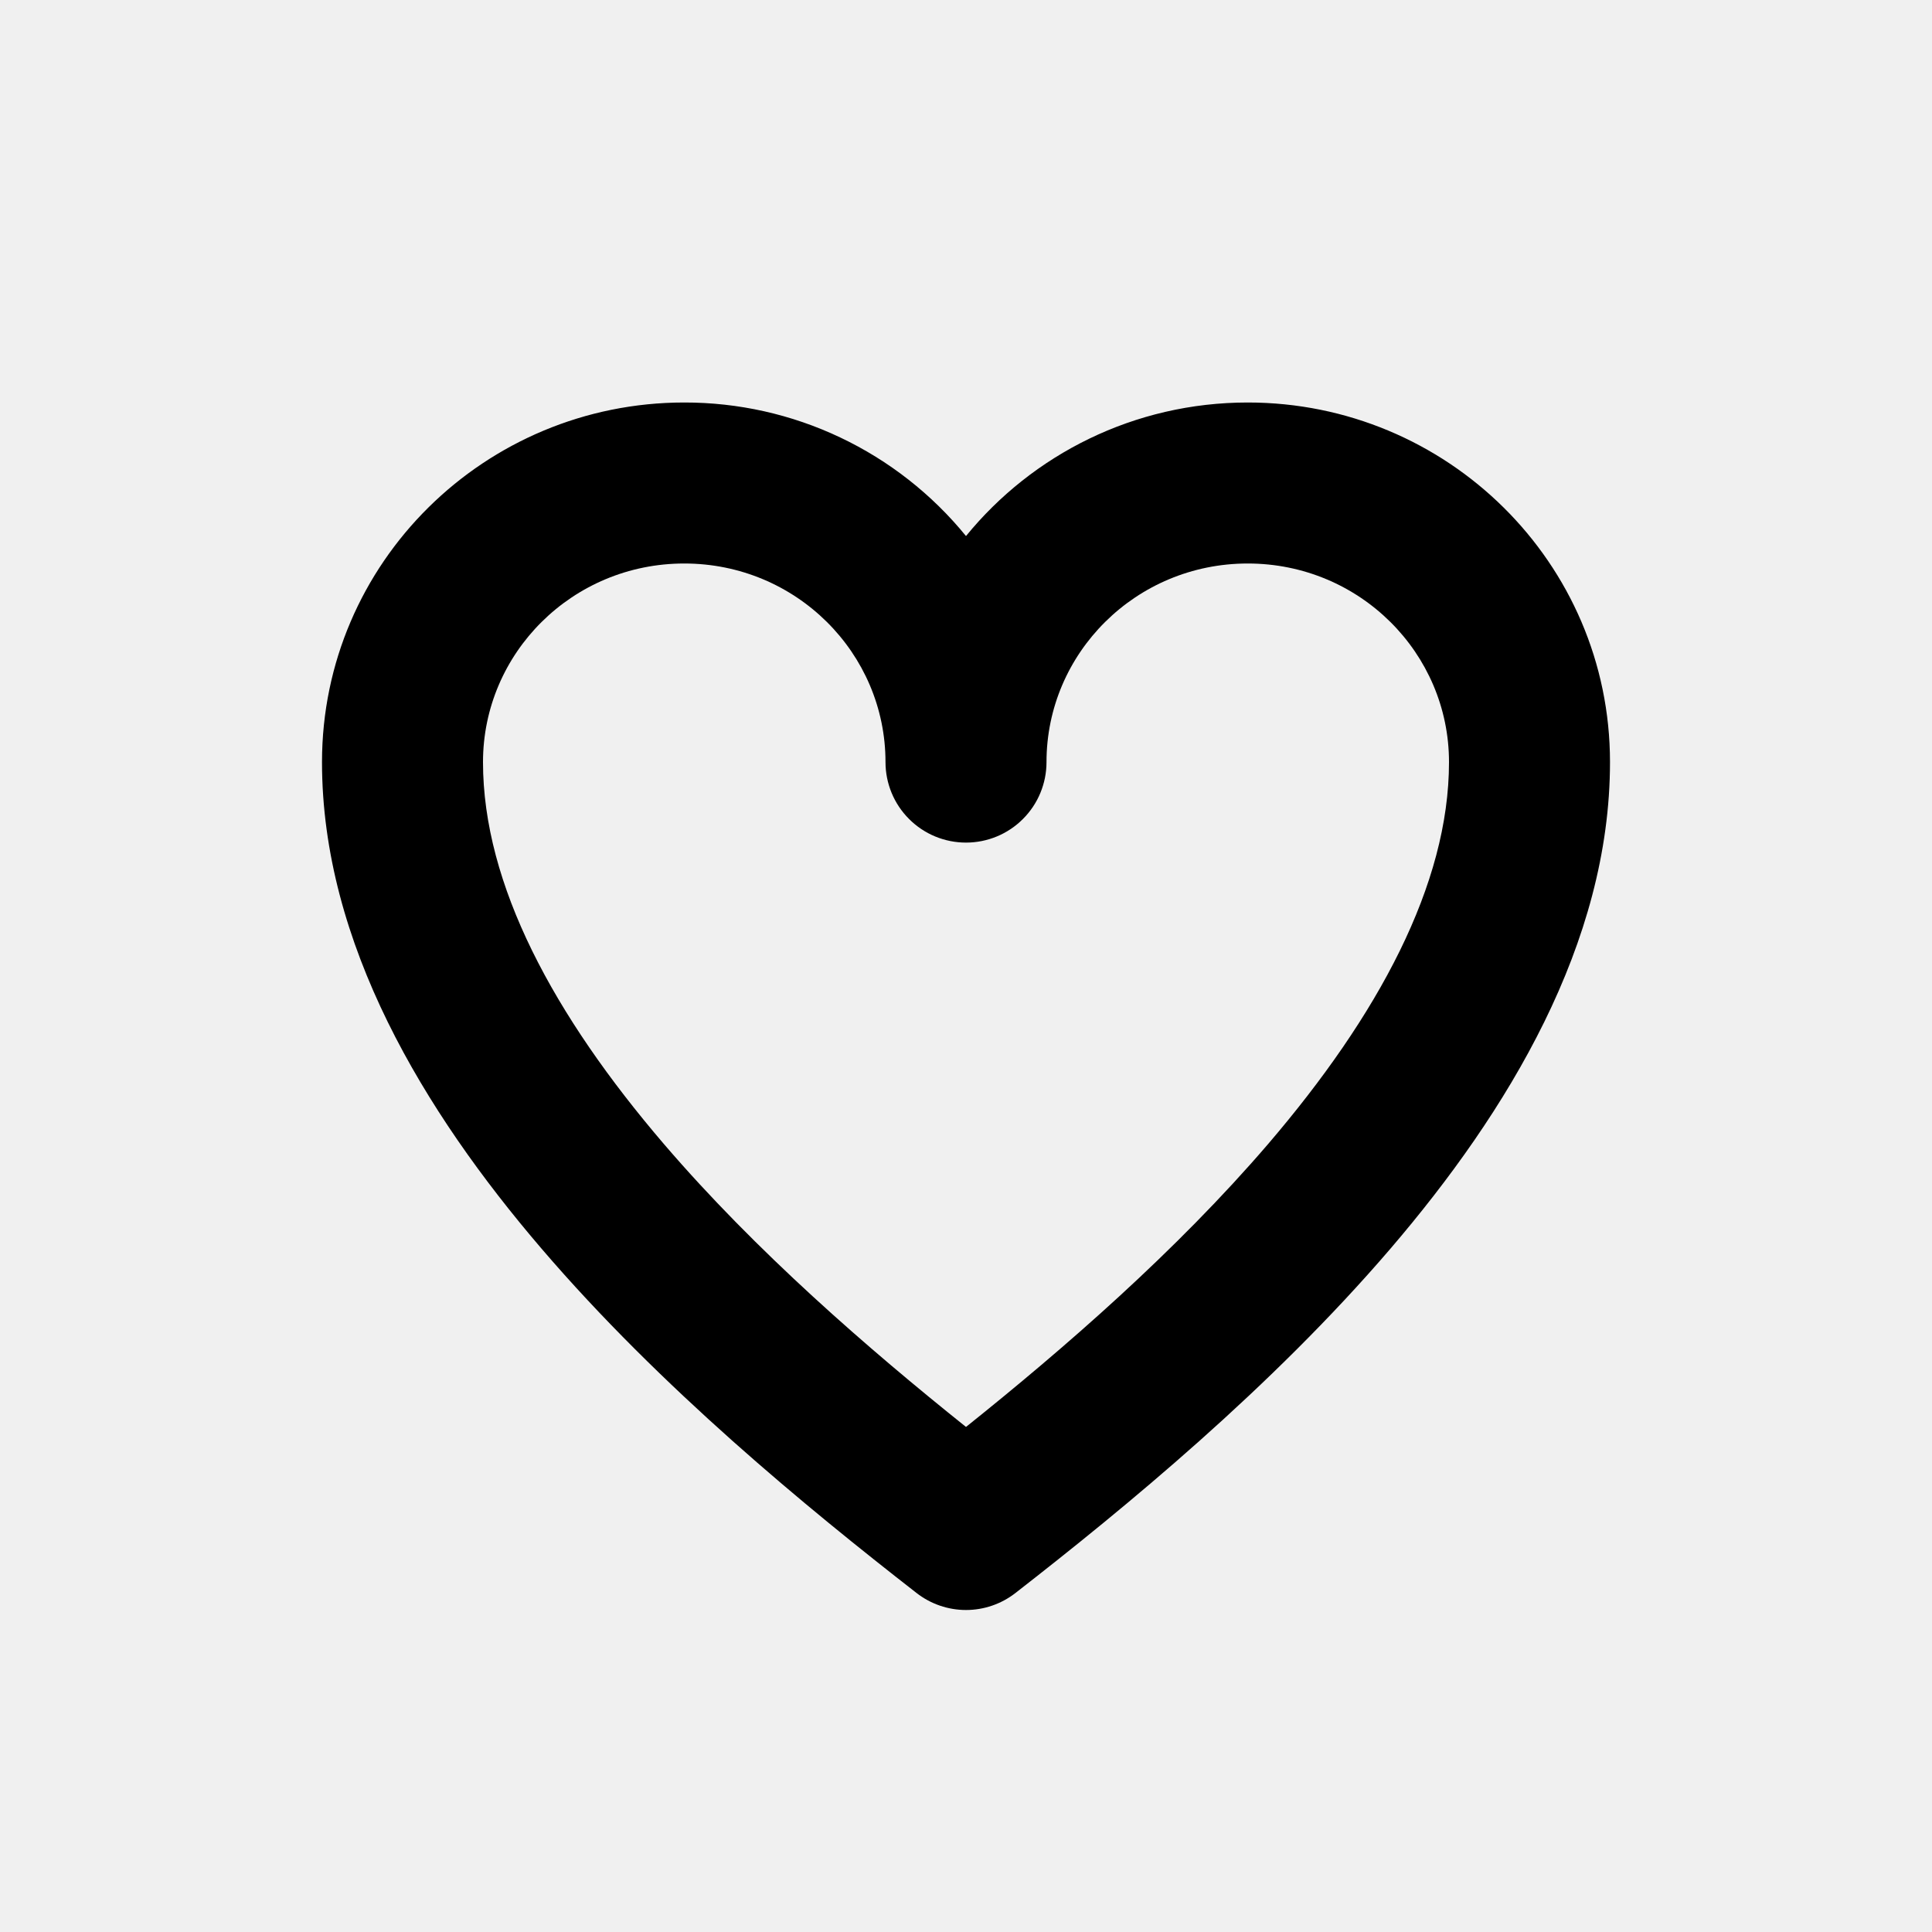
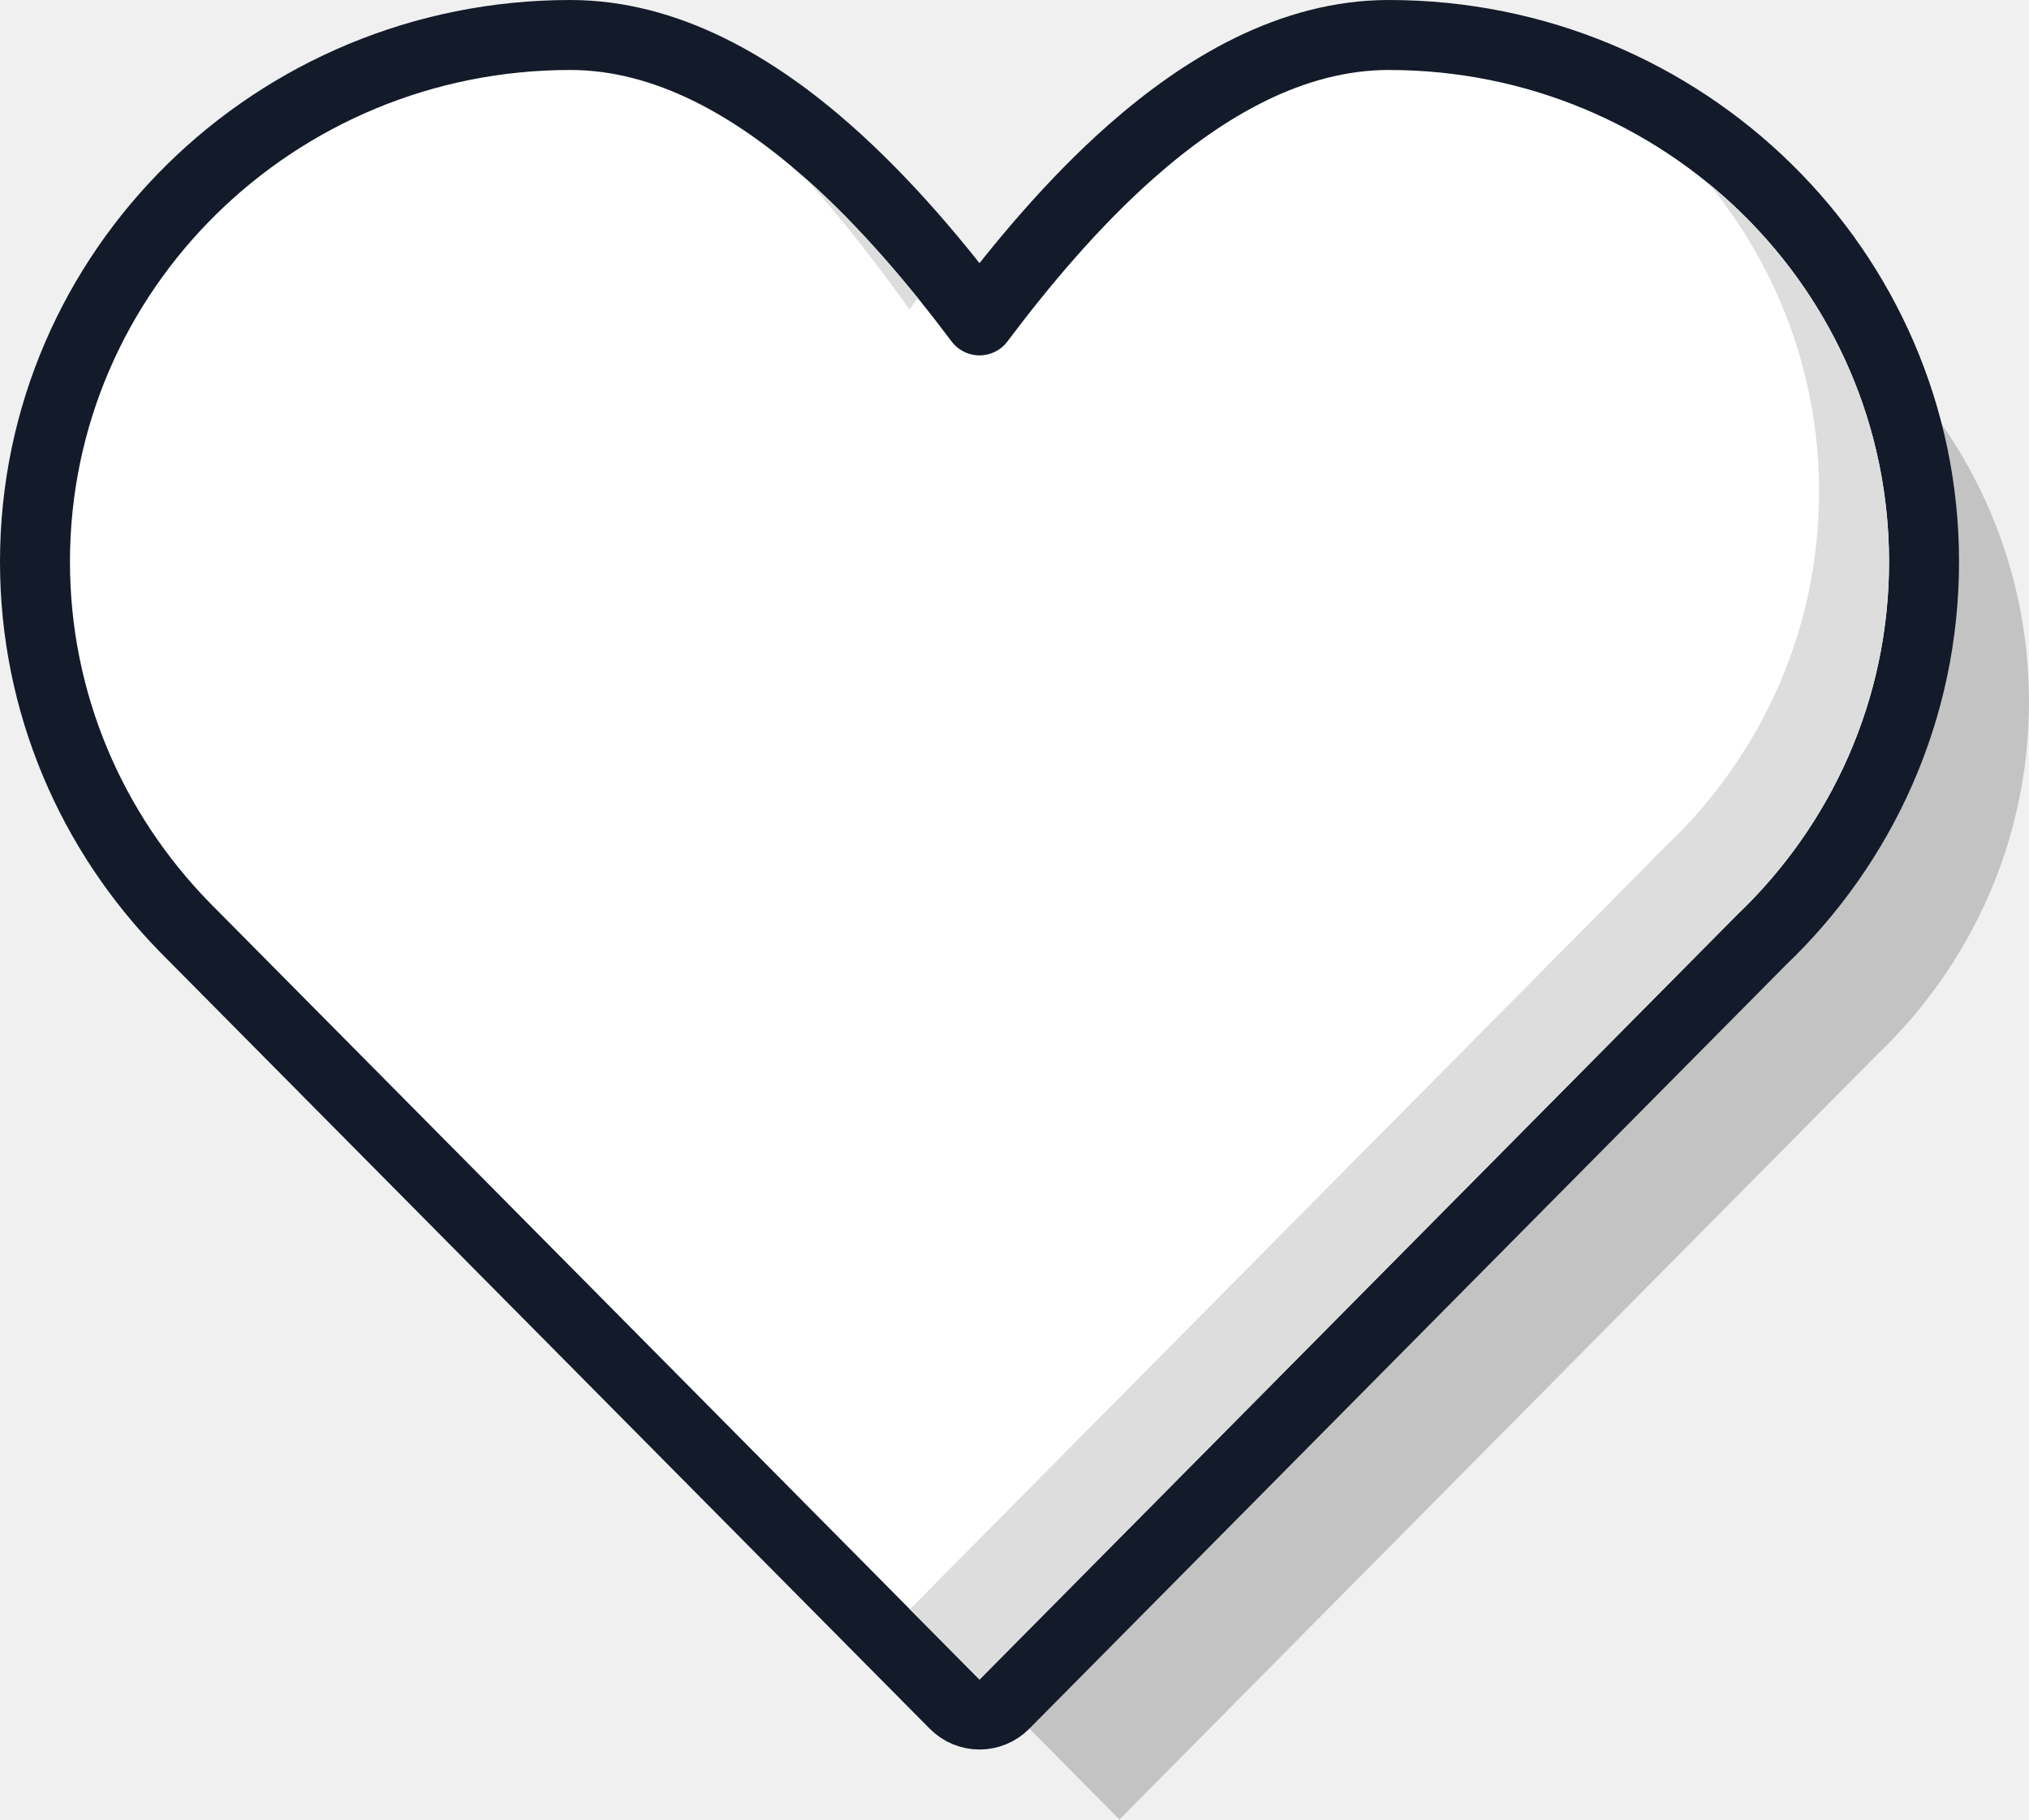
- <svg xmlns="http://www.w3.org/2000/svg" width="24" height="24" viewBox="0 0 24 24" fill="none">
-   <path fill-rule="evenodd" clip-rule="evenodd" d="M8.5 7C7.11 7 6 8.113 6 9.467C6 10.991 6.882 12.617 8.246 14.21C9.392 15.547 10.784 16.753 12 17.726C13.216 16.753 14.608 15.546 15.754 14.21C17.118 12.617 18 10.99 18 9.467C18 8.113 16.89 7 15.5 7C14.11 7 13 8.113 13 9.467C13 9.732 12.895 9.987 12.707 10.174C12.52 10.362 12.265 10.467 12 10.467C11.735 10.467 11.48 10.362 11.293 10.174C11.105 9.987 11 9.732 11 9.467C11 8.113 9.89 7 8.5 7ZM12 6.659C11.577 6.14 11.043 5.721 10.437 5.434C9.832 5.147 9.17 4.999 8.5 5C6.024 5 4 6.99 4 9.467C4 11.718 5.267 13.807 6.727 15.511C8.208 17.24 10.024 18.729 11.386 19.789C11.562 19.926 11.778 20 12 20C12.222 20 12.438 19.926 12.614 19.789C13.976 18.729 15.792 17.239 17.273 15.511C18.733 13.807 20 11.718 20 9.467C20 6.99 17.976 5 15.5 5C14.09 5 12.826 5.646 12 6.659Z" fill="black" />
+ <svg xmlns="http://www.w3.org/2000/svg" width="58" height="52" viewBox="0 0 58 52" fill="none">
+   <path d="M9.983 29.789C7.516 27.263 6 23.833 6 20.056C6 12.293 12.402 6 20.3 6C25.136 6 29.412 11.235 32 14.847C34.588 11.235 38.864 6 43.7 6C51.598 6 58 12.293 58 20.056C58 24.019 56.331 27.599 53.647 30.154L32 52L9.983 29.789Z" fill="#C3C3C3" />
+   <path d="M5.268 26.487L5.268 26.487L5.273 26.493L27.29 48.704C27.478 48.894 27.733 49 28 49C28.267 49 28.523 48.893 28.71 48.704L50.347 26.868C53.213 24.134 55 20.301 55 16.056C55 7.724 48.134 1 39.7 1C36.922 1 34.414 2.496 32.346 4.319C30.667 5.799 29.192 7.57 28 9.156C26.808 7.57 25.333 5.799 23.654 4.319C21.586 2.496 19.078 1 16.3 1C7.866 1 1 7.724 1 16.056C1 20.107 2.628 23.784 5.268 26.487Z" fill="white" stroke="#131A29" stroke-width="2" stroke-linecap="round" stroke-linejoin="round" />
+   <path fill-rule="evenodd" clip-rule="evenodd" d="M26.008 45.991L28 48L49.646 26.154C52.331 23.599 53.999 20.019 53.999 16.055C53.999 11.713 51.996 7.83 48.848 5.252C50.82 7.661 51.999 10.723 51.999 14.056C51.999 18.019 50.331 21.599 47.646 24.154L26.008 45.991ZM26.236 8.519C25.285 7.342 24.207 6.145 23.031 5.103C24.169 6.367 25.171 7.69 26 8.847C26.077 8.739 26.156 8.63 26.236 8.519Z" fill="#DDDDDD" />
</svg>
